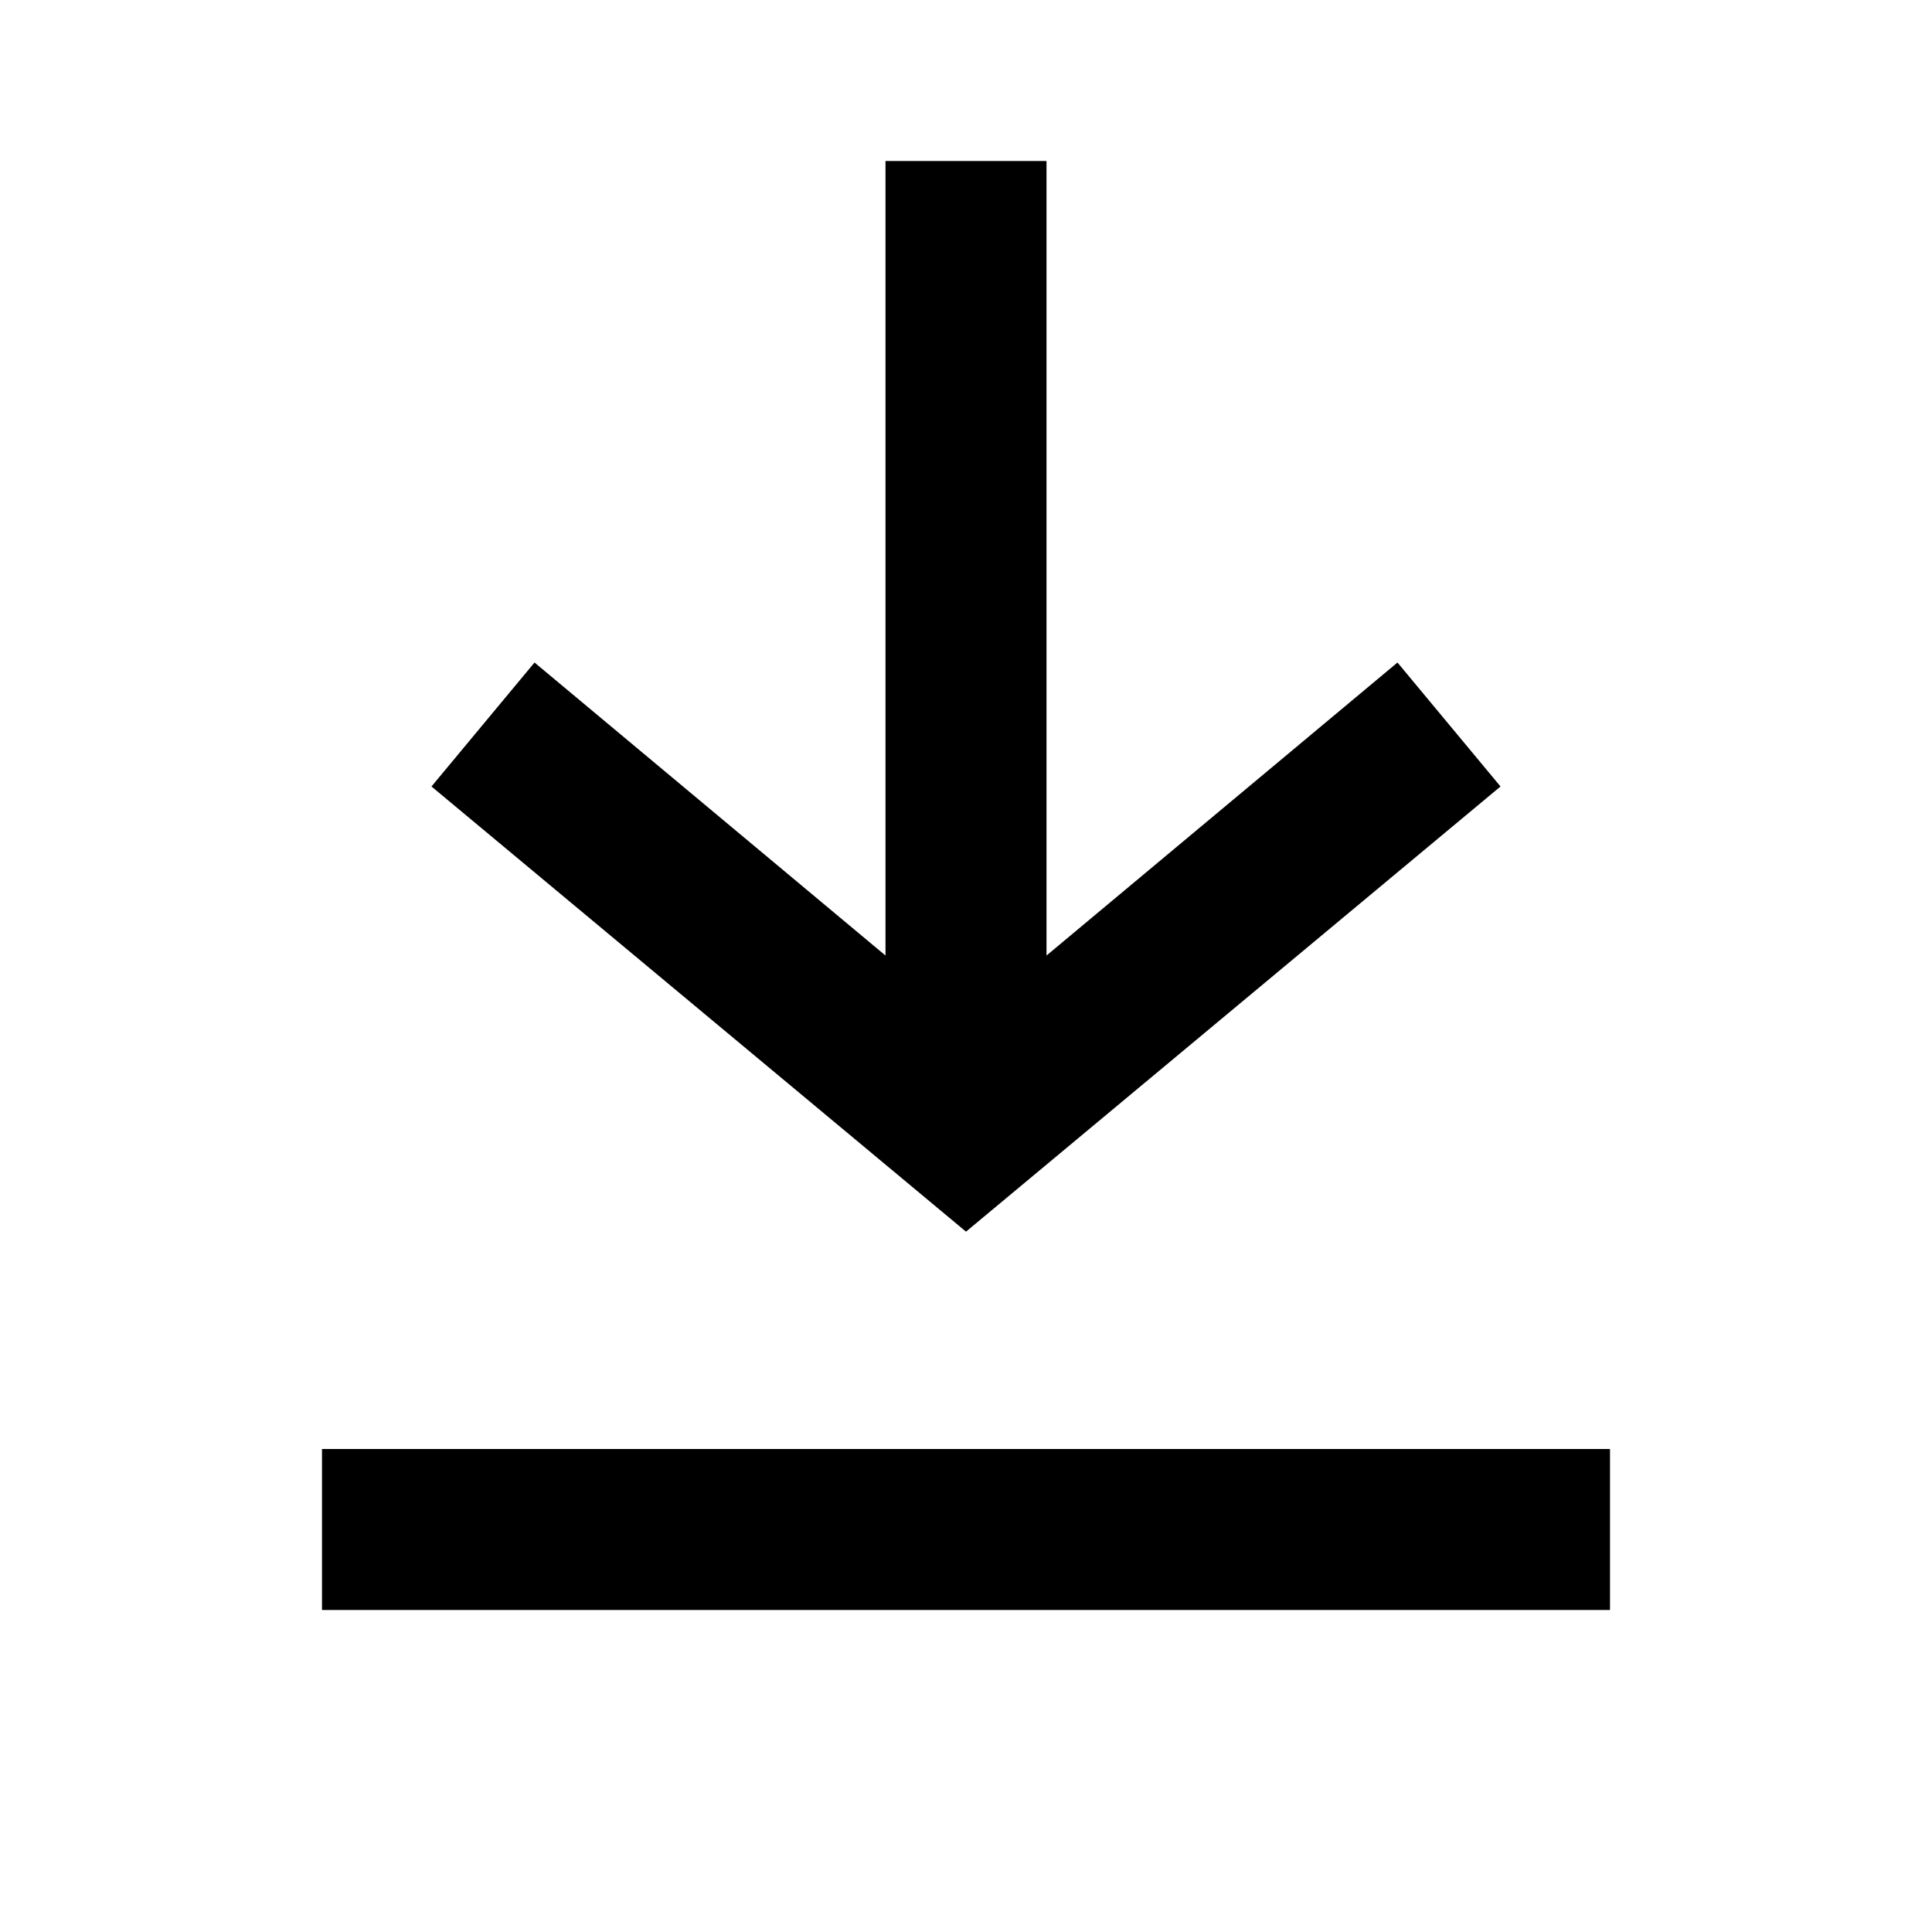
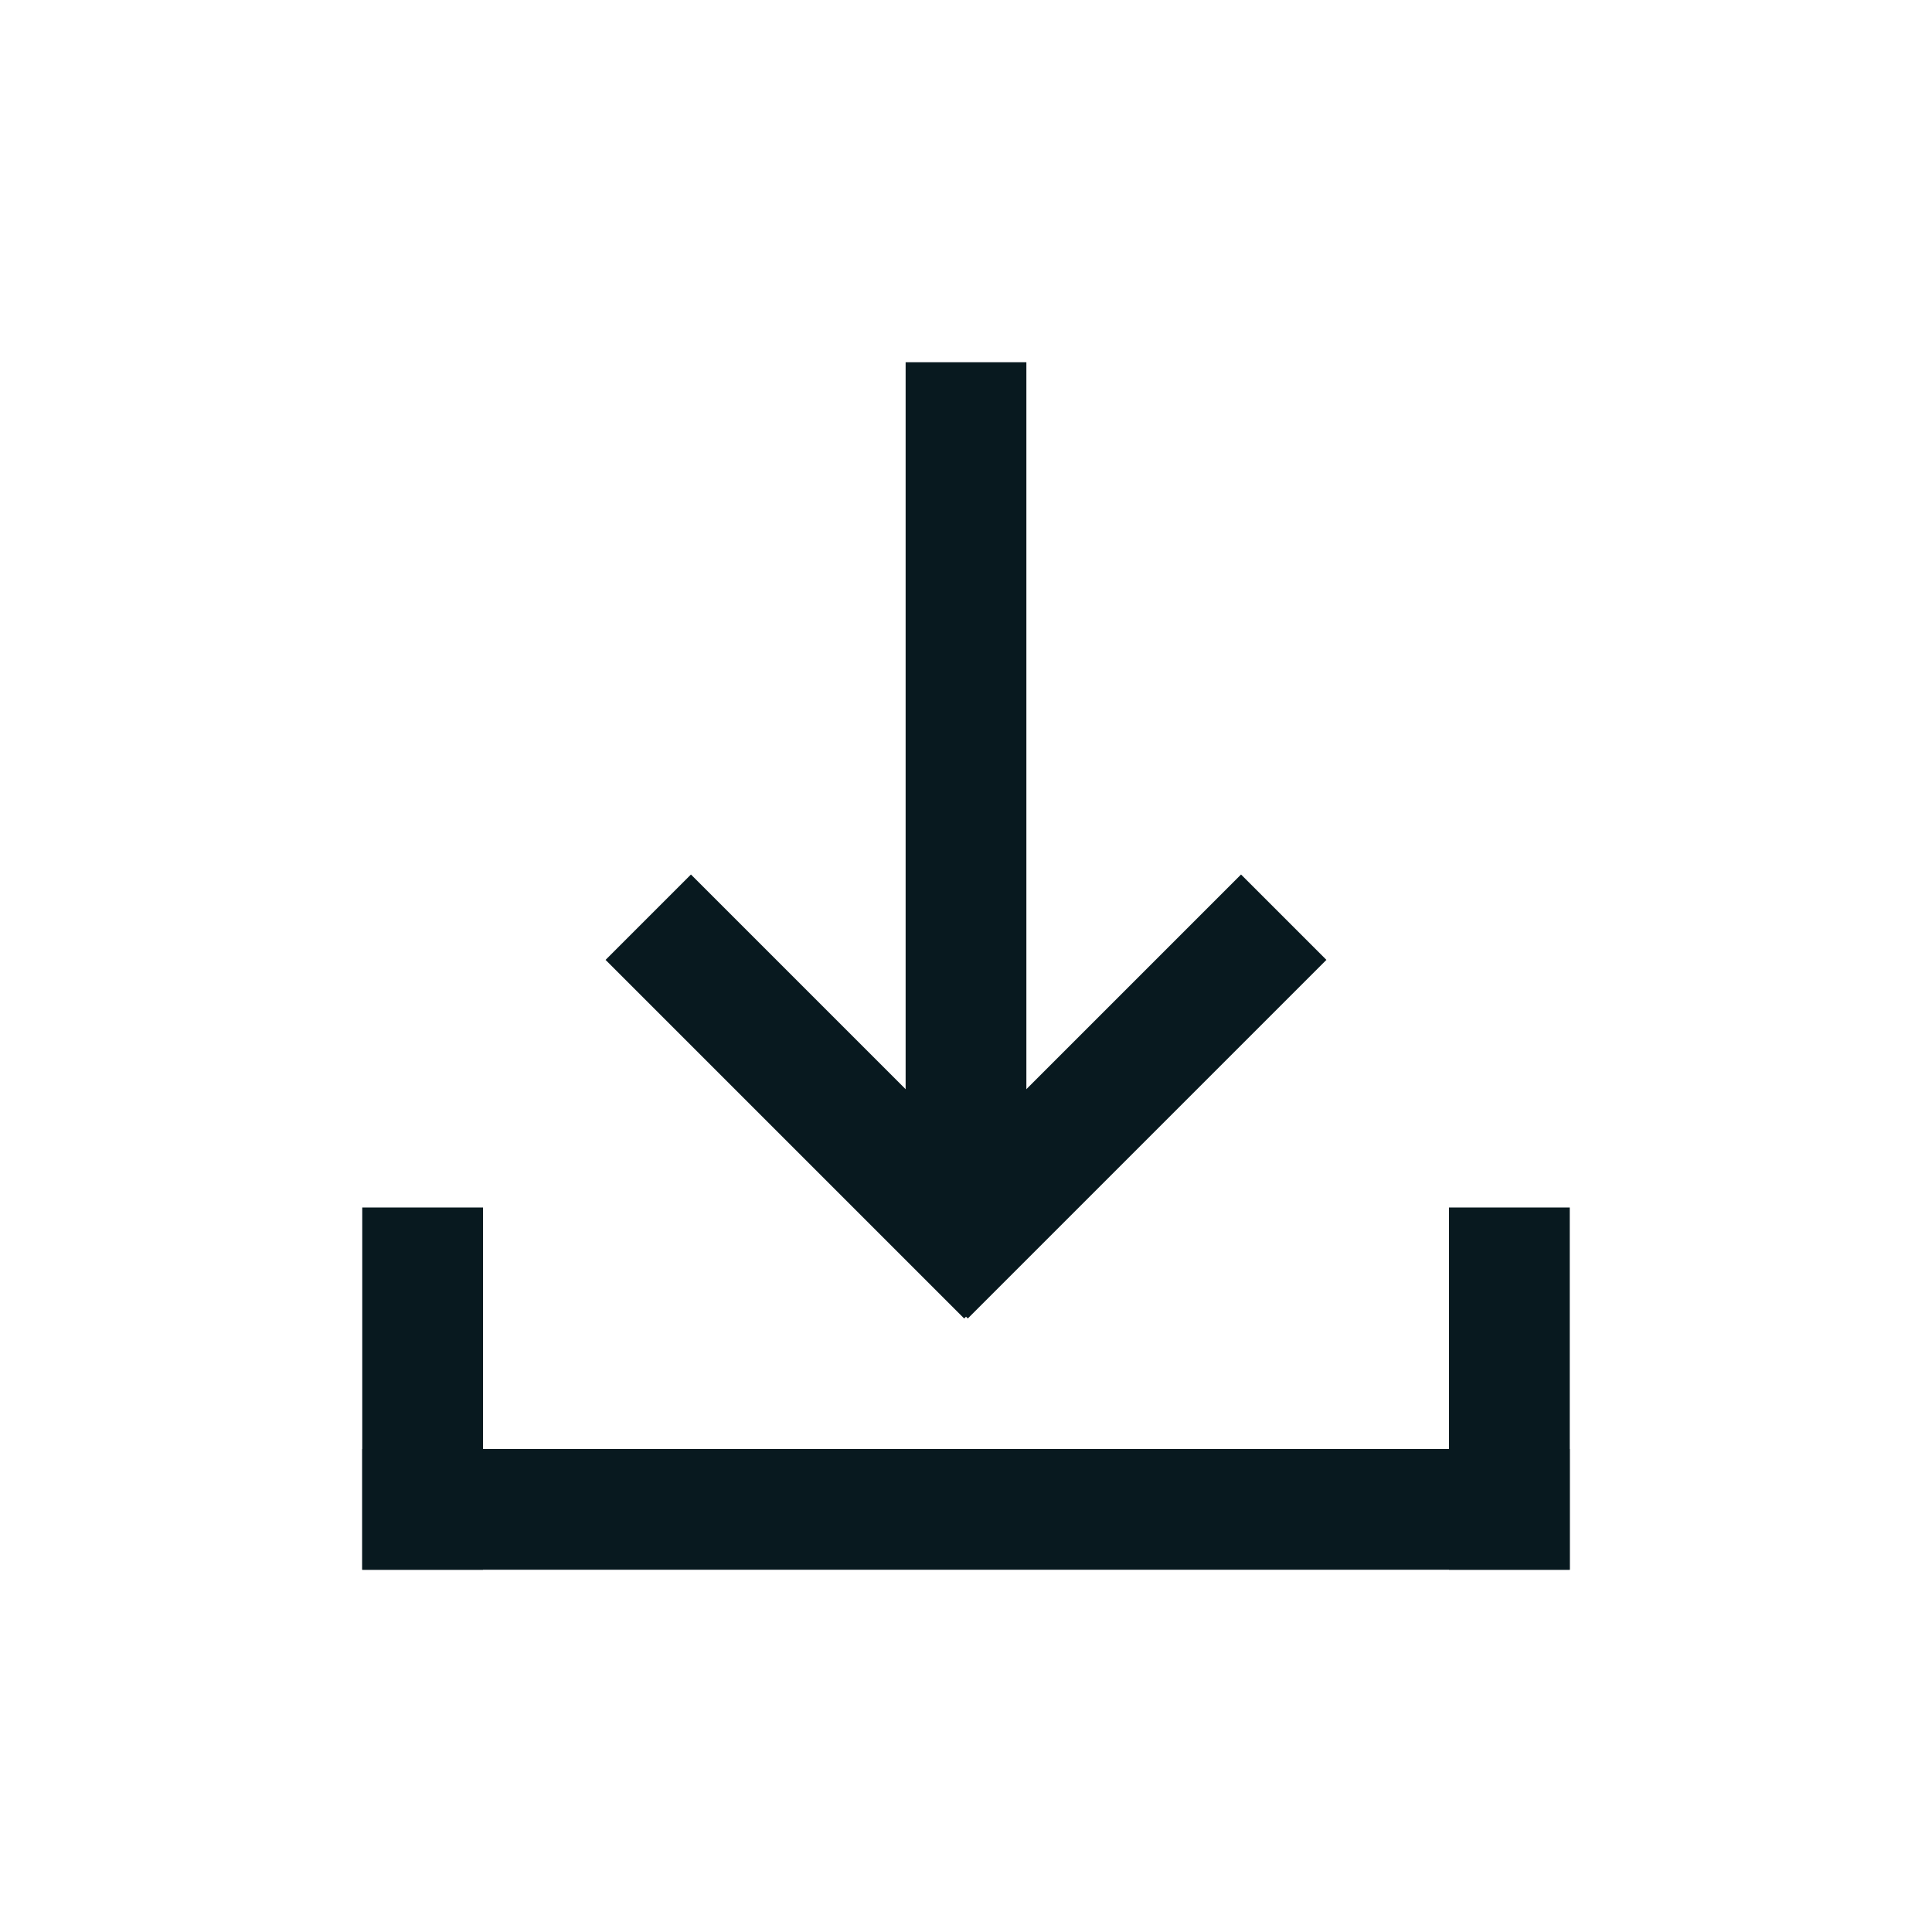
- <svg xmlns="http://www.w3.org/2000/svg" width="512px" height="512px" viewBox="0 0 512 512" version="1.1">
-   <g id="Page-1" stroke="none" stroke-width="1" fill="none" fill-rule="evenodd">
-     <g id="icon" fill="#000000" transform="translate(85.33333, 42.66667)">
-       <path d="M312.32,165.76 L285.013,132.907 L192,210.56 L192,7.10542736e-15 L149.333,7.10542736e-15 L149.333,210.56 L56.32,132.907 L29.013,165.76 L170.667,283.733 L312.32,165.76 L312.32,165.76 Z M1.42108547e-14,341.333 L341.333,341.333 L341.333,384 L1.42108547e-14,384 L1.42108547e-14,341.333 Z" id="Combined-Shape" />
+ <svg xmlns="http://www.w3.org/2000/svg" version="1.1" id="power_grey" x="0px" y="0px" viewBox="0 0 16 16" style="enable-background:new 0 0 16 16;" xml:space="preserve">
+   <style type="text/css">
+ 	.st0{fill:#08191F;}
+ 	.st1{clip-path:url(#SVGID_00000175313634080889278490000017482217320642204063_);}
+ 	.st2{fill-rule:evenodd;clip-rule:evenodd;fill:#08191F;}
+ </style>
+   <g>
+     <g>
+       <rect x="7.5" y="3" class="st0" width="1" height="7" />
+     </g>
+     <g>
+       <rect x="8.6" y="7" transform="matrix(0.7071 0.7071 -0.7071 0.7071 9.1464 -3.7886)" class="st0" width="1" height="4.2" />
+     </g>
+     <g>
+       <rect x="6.4" y="7" transform="matrix(0.7071 -0.7071 0.7071 0.7071 -4.4602 7.5251)" class="st0" width="1" height="4.2" />
+     </g>
+     <g>
+       <rect x="3" y="10" class="st0" width="1" height="3" />
+     </g>
+     <g>
+       <rect x="3" y="12" class="st0" width="10" height="1" />
+     </g>
+     <g>
+       <rect x="12" y="10" class="st0" width="1" height="3" />
    </g>
  </g>
</svg>
